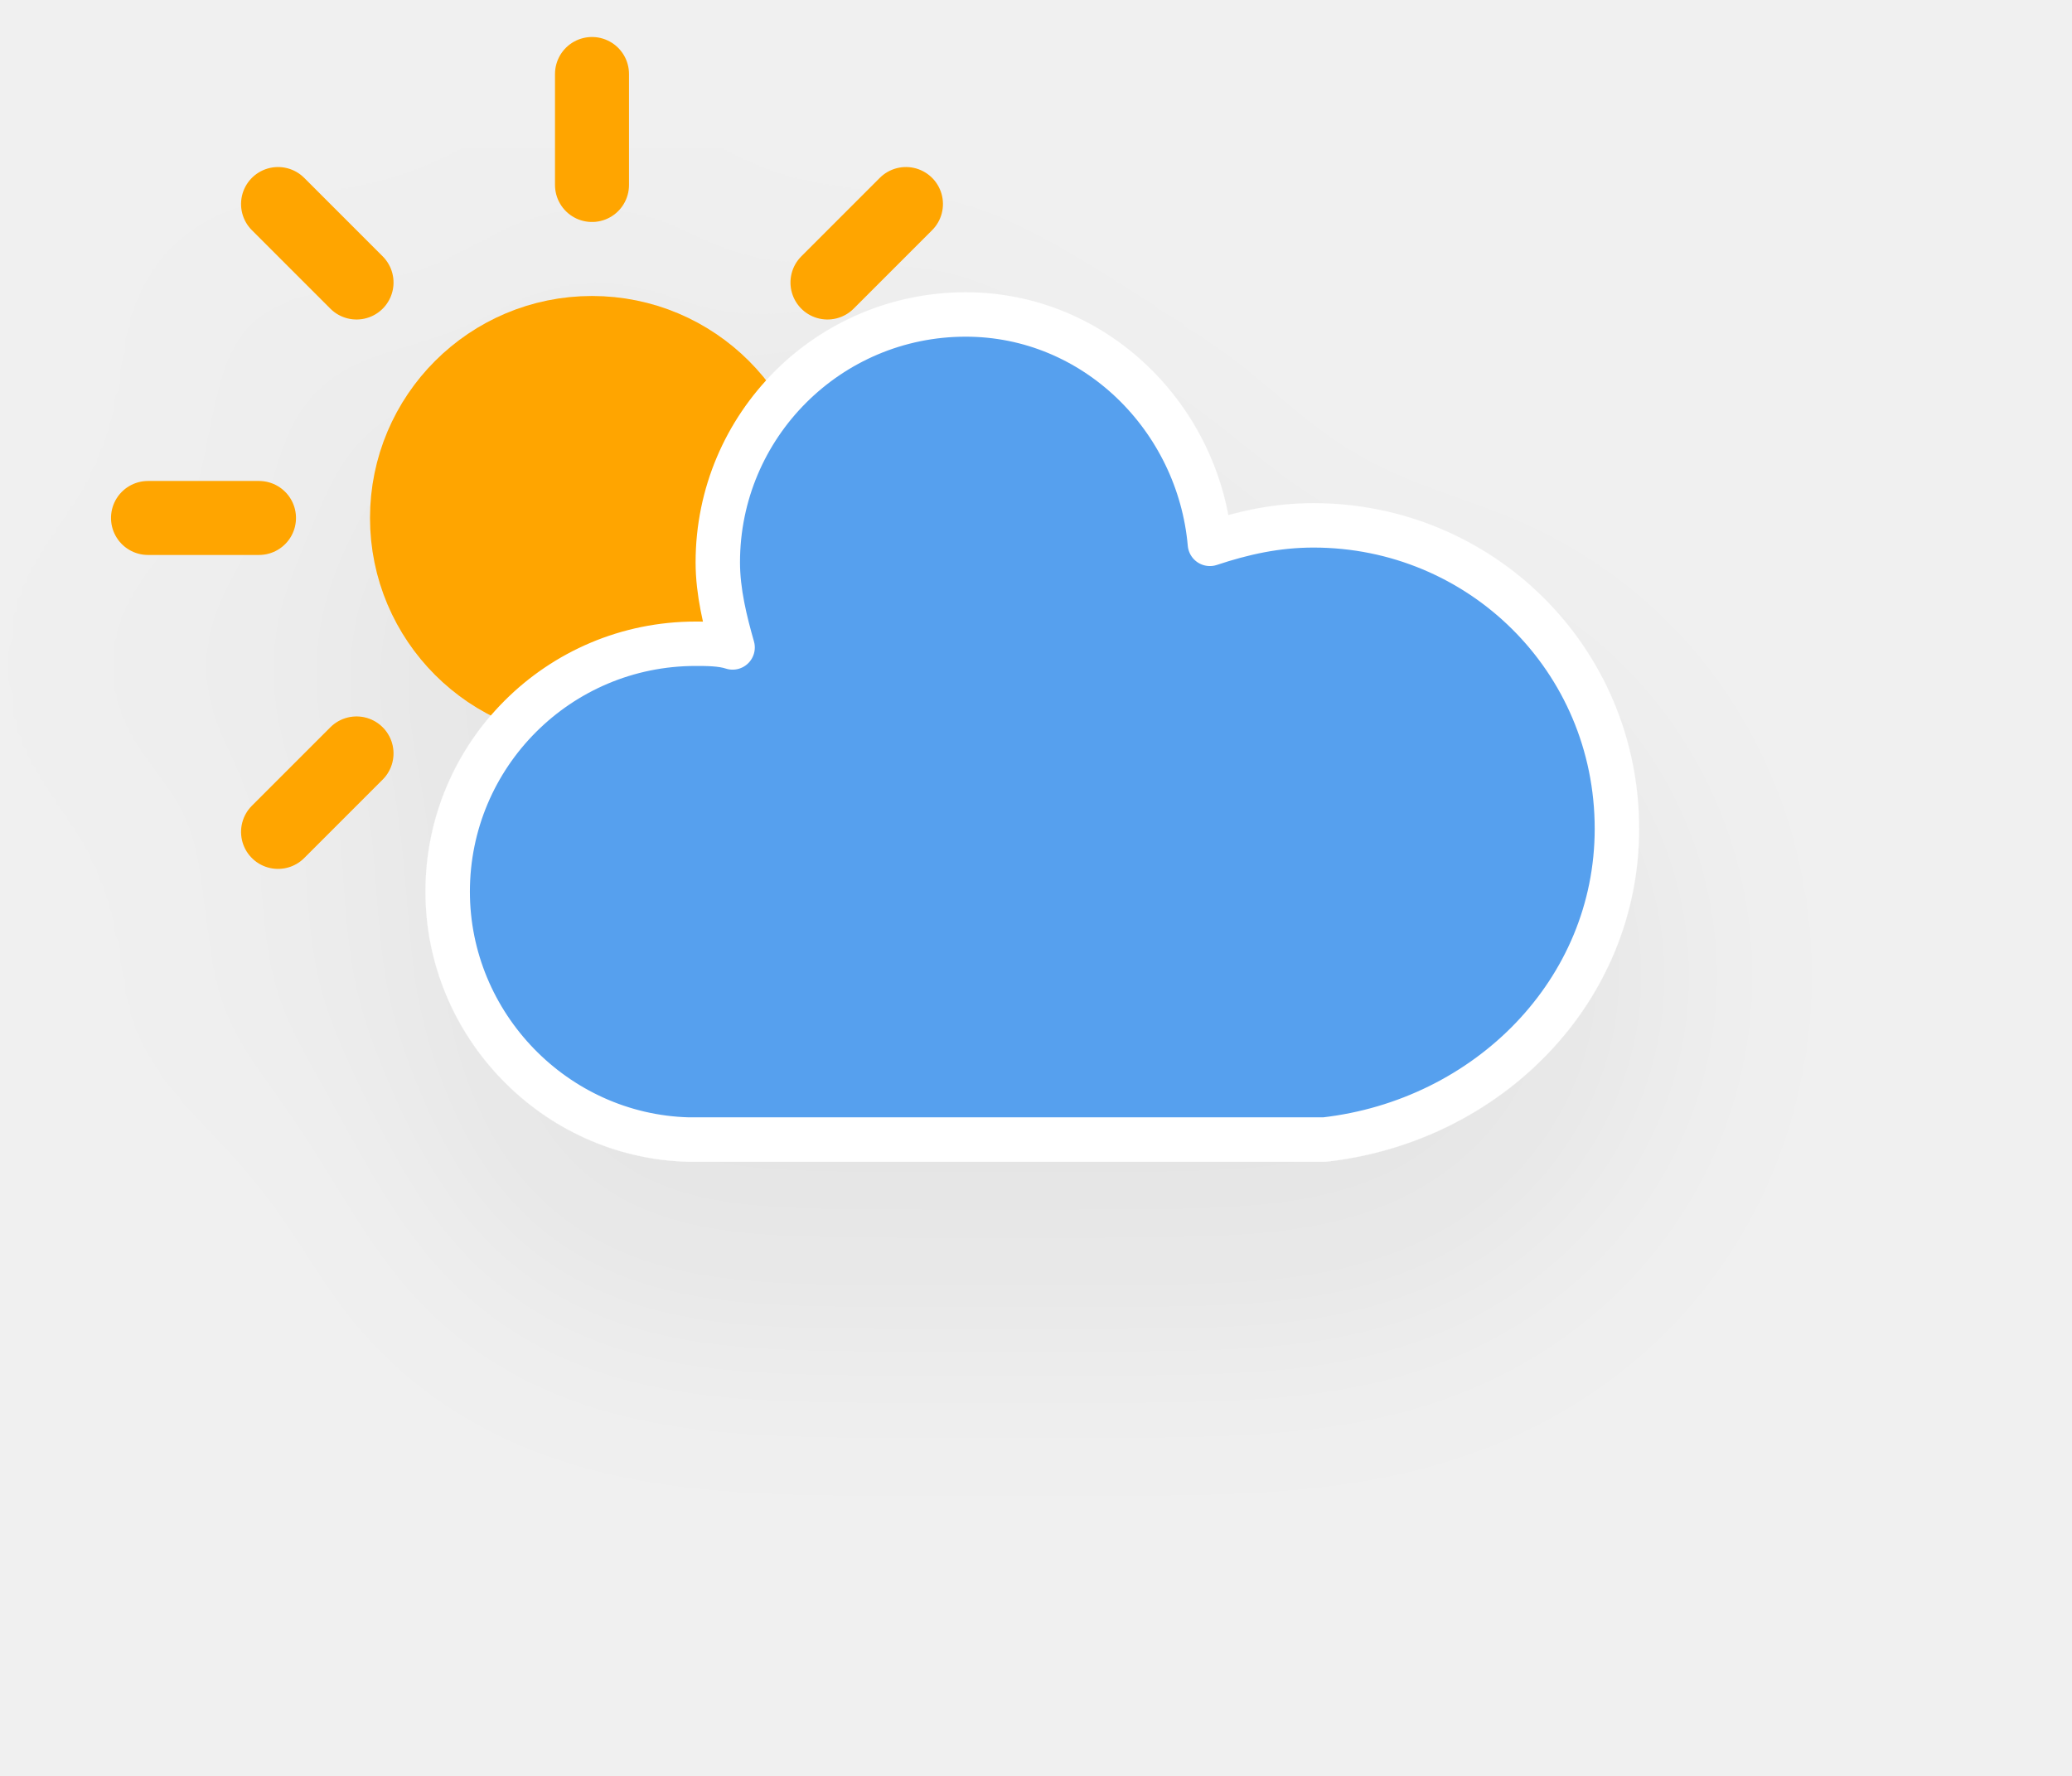
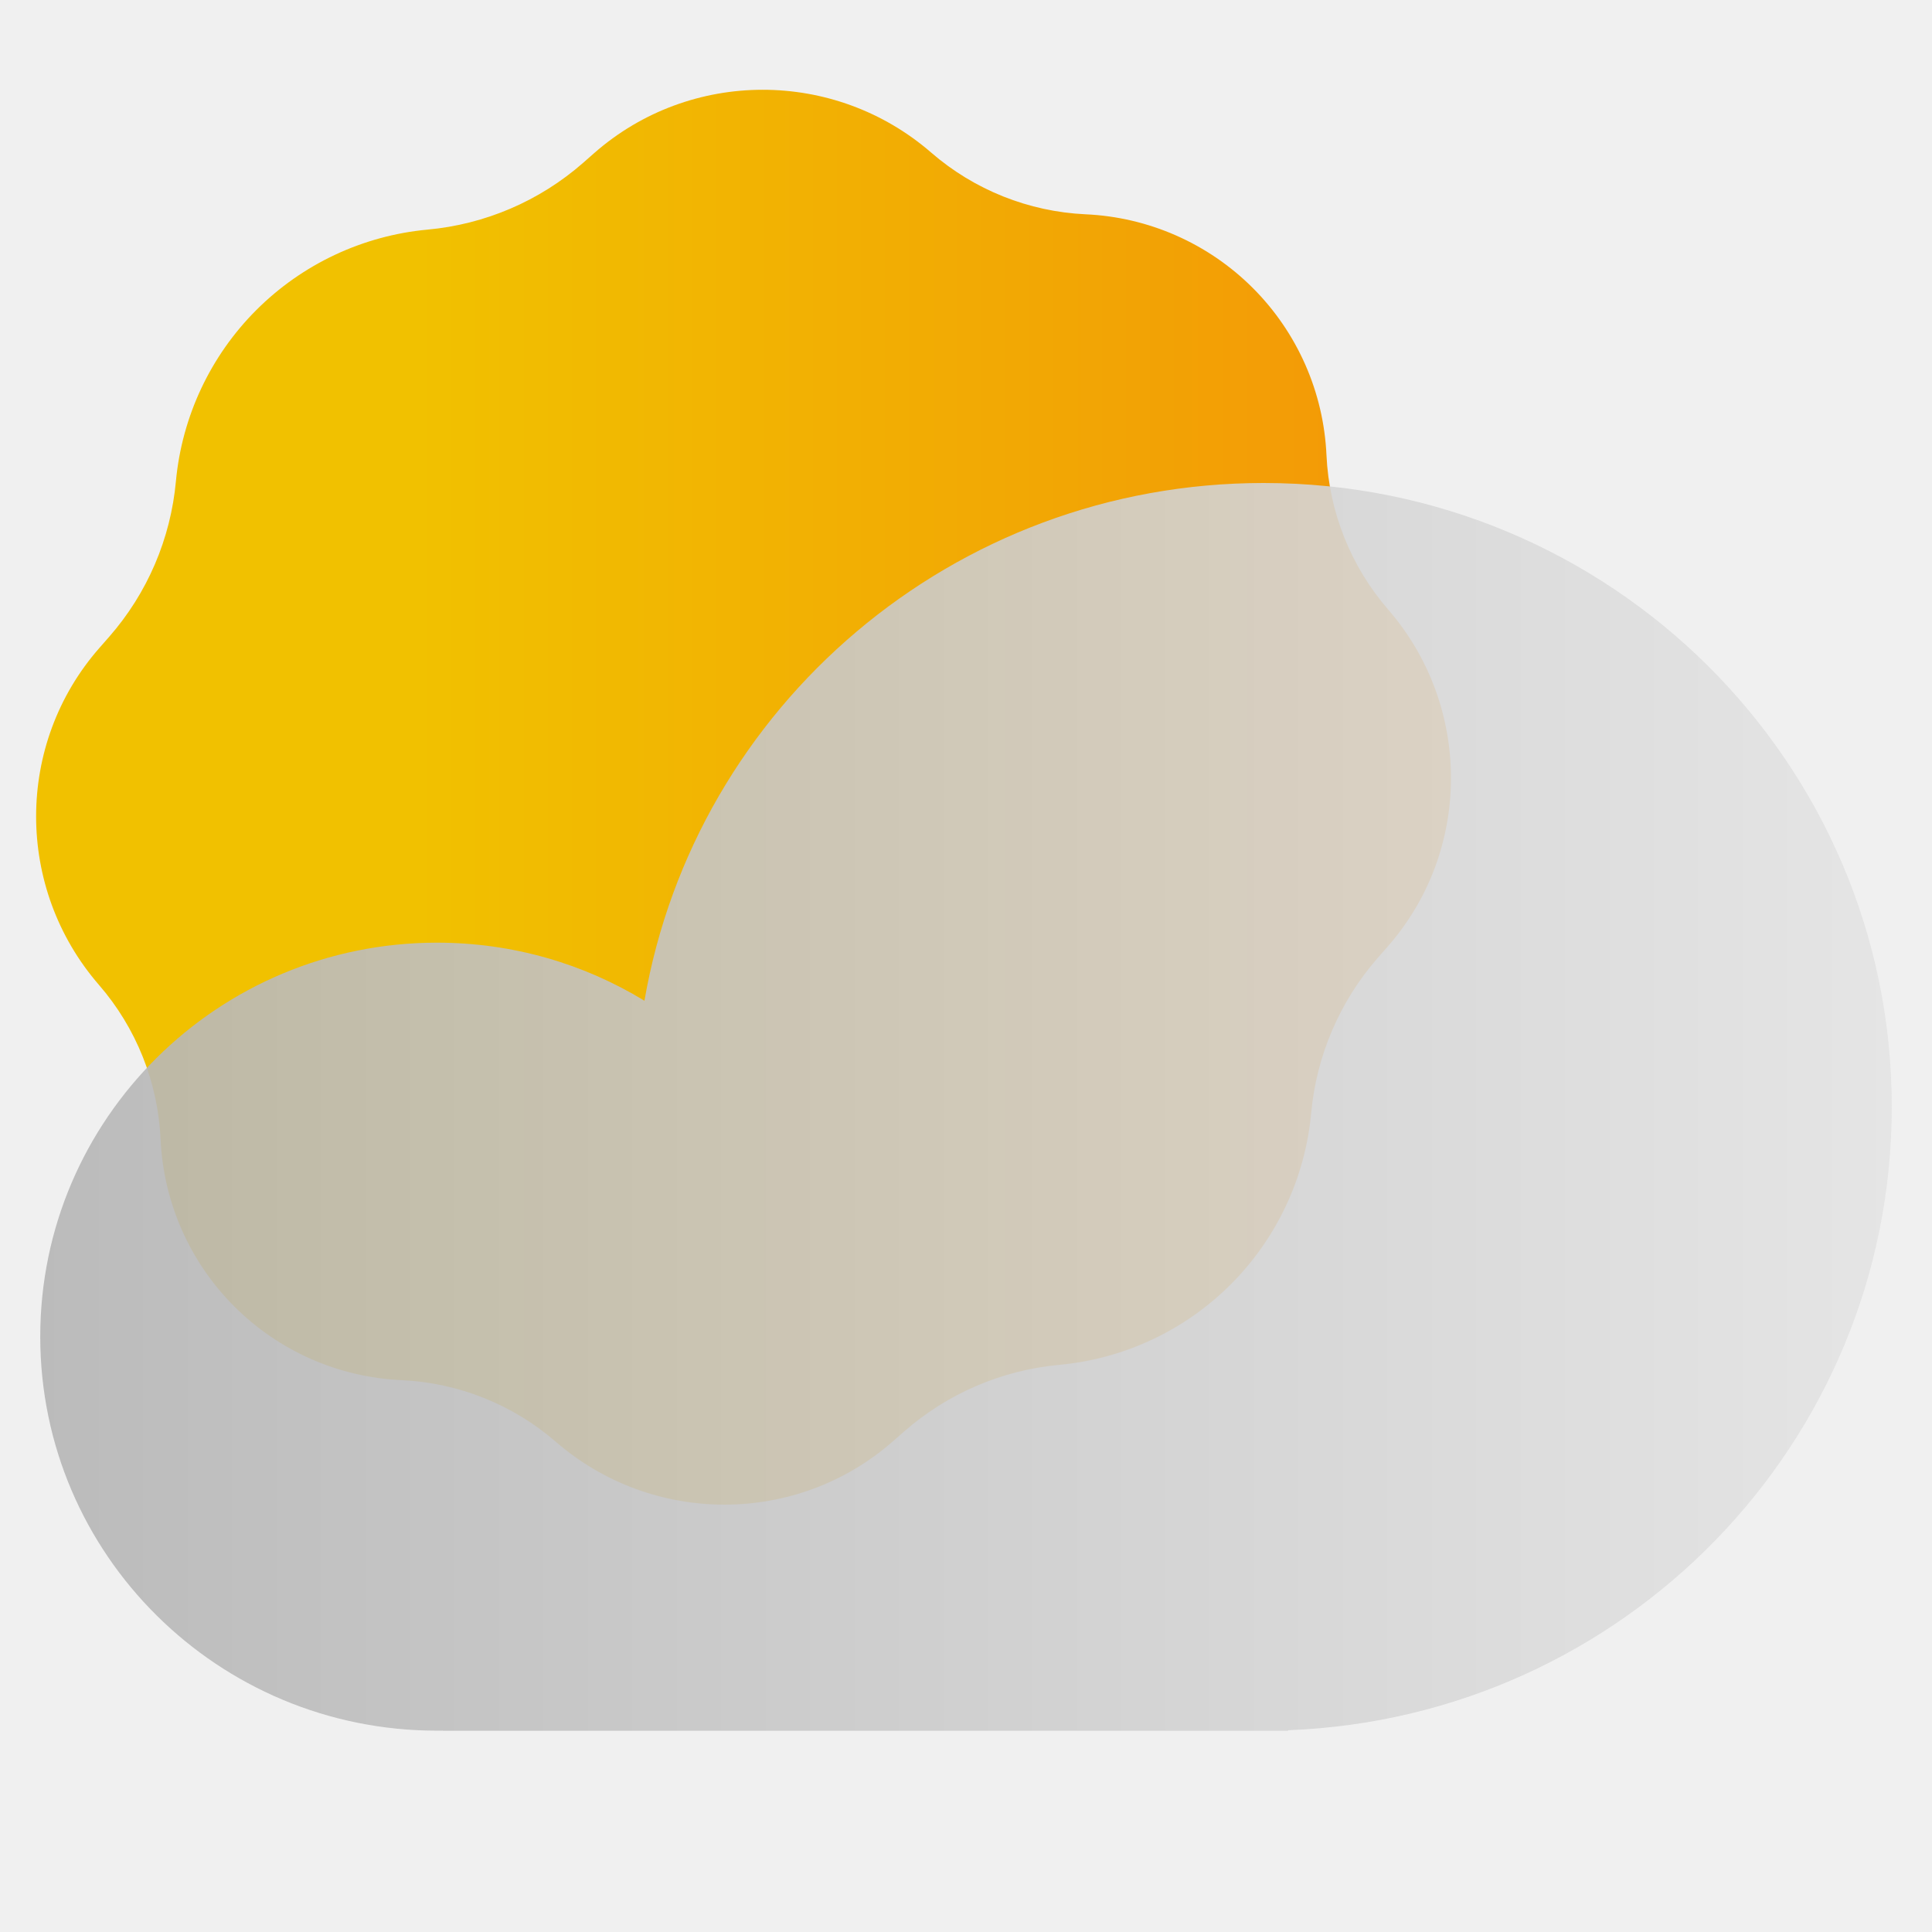
- <svg xmlns="http://www.w3.org/2000/svg" width="56" height="48" version="1.1">
+ <svg xmlns="http://www.w3.org/2000/svg" width="48" height="48" viewBox="0 0 48 48" fill="none">
+   <path d="M26.97 5.324C28.535 5.394 30.017 6.047 31.125 7.154C32.233 8.262 32.886 9.744 32.956 11.309C33.021 12.723 33.561 14.074 34.488 15.144C36.57 17.545 36.572 21.129 34.476 23.517L34.233 23.794C33.286 24.875 32.705 26.229 32.575 27.66C32.425 29.266 31.718 30.77 30.577 31.91C29.437 33.051 27.933 33.758 26.327 33.908C24.895 34.038 23.542 34.619 22.461 35.566L22.184 35.809C19.796 37.906 16.211 37.903 13.811 35.822C12.742 34.894 11.39 34.354 9.976 34.289C8.411 34.219 6.929 33.566 5.821 32.458C4.713 31.35 4.06 29.868 3.99 28.303C3.925 26.889 3.385 25.538 2.458 24.469C0.376 22.068 0.374 18.483 2.471 16.096L2.714 15.819C3.661 14.737 4.241 13.384 4.371 11.952C4.522 10.346 5.228 8.843 6.369 7.702C7.51 6.562 9.013 5.855 10.619 5.705C12.051 5.575 13.405 4.994 14.486 4.047L14.762 3.804C17.15 1.707 20.735 1.709 23.135 3.791C24.205 4.718 25.556 5.258 26.97 5.324Z" fill="url(#paint0_linear_123_1025)" />
+   <path d="M47 27.5C47 35.858 40.338 42.671 32 42.987V43H11V42.997L10.857 42.998C5.413 42.998 1 38.615 1 33.209C1 27.802 5.413 23.42 10.857 23.42C12.746 23.42 14.511 23.948 16.011 24.863C17.271 17.559 23.679 12 31.393 12C40.013 12 47 18.939 47 27.5Z" fill="url(#paint1_linear_123_1025)" fill-opacity="0.95" />
  <defs>
-     <filter id="blur" x="-.207" y="-.285" width="1.403" height="1.694">
-       <feGaussianBlur in="SourceAlpha" stdDeviation="3" />
-       <feOffset dx="0" dy="4" result="offsetblur" />
-       <feComponentTransfer>
-         <feFuncA slope="0.05" type="linear" />
-       </feComponentTransfer>
-       <feMerge>
-         <feMergeNode />
-         <feMergeNode in="SourceGraphic" />
-       </feMerge>
-     </filter>
-     <style type="text/css">
-       
-       /*
- ** CLOUDS
- */
-       @keyframes am-weather-cloud-2 {
-         0% {
-           -webkit-transform: translate(0px, 0px);
-           -moz-transform: translate(0px, 0px);
-           -ms-transform: translate(0px, 0px);
-           transform: translate(0px, 0px);
-         }
- 
-         50% {
-           -webkit-transform: translate(2px, 0px);
-           -moz-transform: translate(2px, 0px);
-           -ms-transform: translate(2px, 0px);
-           transform: translate(2px, 0px);
-         }
- 
-         100% {
-           -webkit-transform: translate(0px, 0px);
-           -moz-transform: translate(0px, 0px);
-           -ms-transform: translate(0px, 0px);
-           transform: translate(0px, 0px);
-         }
-       }
- 
-       .am-weather-cloud-2 {
-         -webkit-animation-name: am-weather-cloud-2;
-         -moz-animation-name: am-weather-cloud-2;
-         animation-name: am-weather-cloud-2;
-         -webkit-animation-duration: 3s;
-         -moz-animation-duration: 3s;
-         animation-duration: 3s;
-         -webkit-animation-timing-function: linear;
-         -moz-animation-timing-function: linear;
-         animation-timing-function: linear;
-         -webkit-animation-iteration-count: infinite;
-         -moz-animation-iteration-count: infinite;
-         animation-iteration-count: infinite;
-       }
- 
-       /*
- ** SUN
- */
-       @keyframes am-weather-sun {
-         0% {
-           -webkit-transform: rotate(0deg);
-           -moz-transform: rotate(0deg);
-           -ms-transform: rotate(0deg);
-           transform: rotate(0deg);
-         }
- 
-         100% {
-           -webkit-transform: rotate(360deg);
-           -moz-transform: rotate(360deg);
-           -ms-transform: rotate(360deg);
-           transform: rotate(360deg);
-         }
-       }
- 
-       .am-weather-sun {
-         -webkit-animation-name: am-weather-sun;
-         -moz-animation-name: am-weather-sun;
-         -ms-animation-name: am-weather-sun;
-         animation-name: am-weather-sun;
-         -webkit-animation-duration: 9s;
-         -moz-animation-duration: 9s;
-         -ms-animation-duration: 9s;
-         animation-duration: 9s;
-         -webkit-animation-timing-function: linear;
-         -moz-animation-timing-function: linear;
-         -ms-animation-timing-function: linear;
-         animation-timing-function: linear;
-         -webkit-animation-iteration-count: infinite;
-         -moz-animation-iteration-count: infinite;
-         -ms-animation-iteration-count: infinite;
-         animation-iteration-count: infinite;
-       }
- 
-       @keyframes am-weather-sun-shiny {
-         0% {
-           stroke-dasharray: 3px 10px;
-           stroke-dashoffset: 0px;
-         }
- 
-         50% {
-           stroke-dasharray: 0.1px 10px;
-           stroke-dashoffset: -1px;
-         }
- 
-         100% {
-           stroke-dasharray: 3px 10px;
-           stroke-dashoffset: 0px;
-         }
-       }
- 
-       .am-weather-sun-shiny line {
-         -webkit-animation-name: am-weather-sun-shiny;
-         -moz-animation-name: am-weather-sun-shiny;
-         -ms-animation-name: am-weather-sun-shiny;
-         animation-name: am-weather-sun-shiny;
-         -webkit-animation-duration: 2s;
-         -moz-animation-duration: 2s;
-         -ms-animation-duration: 2s;
-         animation-duration: 2s;
-         -webkit-animation-timing-function: linear;
-         -moz-animation-timing-function: linear;
-         -ms-animation-timing-function: linear;
-         animation-timing-function: linear;
-         -webkit-animation-iteration-count: infinite;
-         -moz-animation-iteration-count: infinite;
-         -ms-animation-iteration-count: infinite;
-         animation-iteration-count: infinite;
-       }
-       
-     </style>
+     <linearGradient id="paint0_linear_123_1025" x1="0.897" y1="2.23" x2="36.049" y2="2.23" gradientUnits="userSpaceOnUse">
+       <stop offset="0.268" stop-color="#F1C100" />
+       <stop offset="1" stop-color="#F39607" />
+     </linearGradient>
+     <linearGradient id="paint1_linear_123_1025" x1="1" y1="12" x2="47" y2="12" gradientUnits="userSpaceOnUse">
+       <stop stop-color="#B5B5B5" stop-opacity="0.949" />
+       <stop offset="1" stop-color="#E3E3E3" stop-opacity="0.95" />
+     </linearGradient>
  </defs>
-   <g transform="translate(16,-2)" filter="url(#blur)">
-     <g transform="translate(0,16)">
-       <g class="am-weather-sun" style="-moz-animation-duration:9s;-moz-animation-iteration-count:infinite;-moz-animation-name:am-weather-sun;-moz-animation-timing-function:linear;-ms-animation-duration:9s;-ms-animation-iteration-count:infinite;-ms-animation-name:am-weather-sun;-ms-animation-timing-function:linear;-webkit-animation-duration:9s;-webkit-animation-iteration-count:infinite;-webkit-animation-name:am-weather-sun;-webkit-animation-timing-function:linear">
-         <line transform="translate(0,9)" y2="3" fill="none" stroke="#ffa500" stroke-linecap="round" stroke-width="2" />
-         <g transform="rotate(45)">
-           <line transform="translate(0,9)" y2="3" fill="none" stroke="#ffa500" stroke-linecap="round" stroke-width="2" />
-         </g>
-         <g transform="rotate(90)">
-           <line transform="translate(0,9)" y2="3" fill="none" stroke="#ffa500" stroke-linecap="round" stroke-width="2" />
-         </g>
-         <g transform="rotate(135)">
-           <line transform="translate(0,9)" y2="3" fill="none" stroke="#ffa500" stroke-linecap="round" stroke-width="2" />
-         </g>
-         <g transform="scale(-1)">
-           <line transform="translate(0,9)" y2="3" fill="none" stroke="#ffa500" stroke-linecap="round" stroke-width="2" />
-         </g>
-         <g transform="rotate(225)">
-           <line transform="translate(0,9)" y2="3" fill="none" stroke="#ffa500" stroke-linecap="round" stroke-width="2" />
-         </g>
-         <g transform="rotate(-90)">
-           <line transform="translate(0,9)" y2="3" fill="none" stroke="#ffa500" stroke-linecap="round" stroke-width="2" />
-         </g>
-         <g transform="rotate(-45)">
-           <line transform="translate(0,9)" y2="3" fill="none" stroke="#ffa500" stroke-linecap="round" stroke-width="2" />
-         </g>
-       </g>
-       <circle r="5" fill="#ffa500" stroke="#ffa500" stroke-width="2" />
-     </g>
-     <g class="am-weather-cloud-3" style="-moz-animation-duration:3s;-moz-animation-iteration-count:infinite;-moz-animation-name:am-weather-cloud-2;-moz-animation-timing-function:linear;-webkit-animation-duration:3s;-webkit-animation-iteration-count:infinite;-webkit-animation-name:am-weather-cloud-2;-webkit-animation-timing-function:linear">
-       <path transform="translate(-20,-11)" d="m47.7 35.4c0-4.6-3.7-8.2-8.2-8.2-1 0-1.9 0.2-2.8 0.5-0.3-3.4-3.1-6.2-6.6-6.2-3.7 0-6.7 3-6.7 6.7 0 0.8 0.2 1.6 0.4 2.3-0.3-0.1-0.7-0.1-1-0.1-3.7 0-6.7 3-6.7 6.7 0 3.6 2.9 6.6 6.5 6.7h17.2c4.4-0.5 7.9-4 7.9-8.4z" fill="#57a0ee" stroke="#fff" stroke-linejoin="round" stroke-width="1.2" />
-     </g>
-   </g>
</svg>
